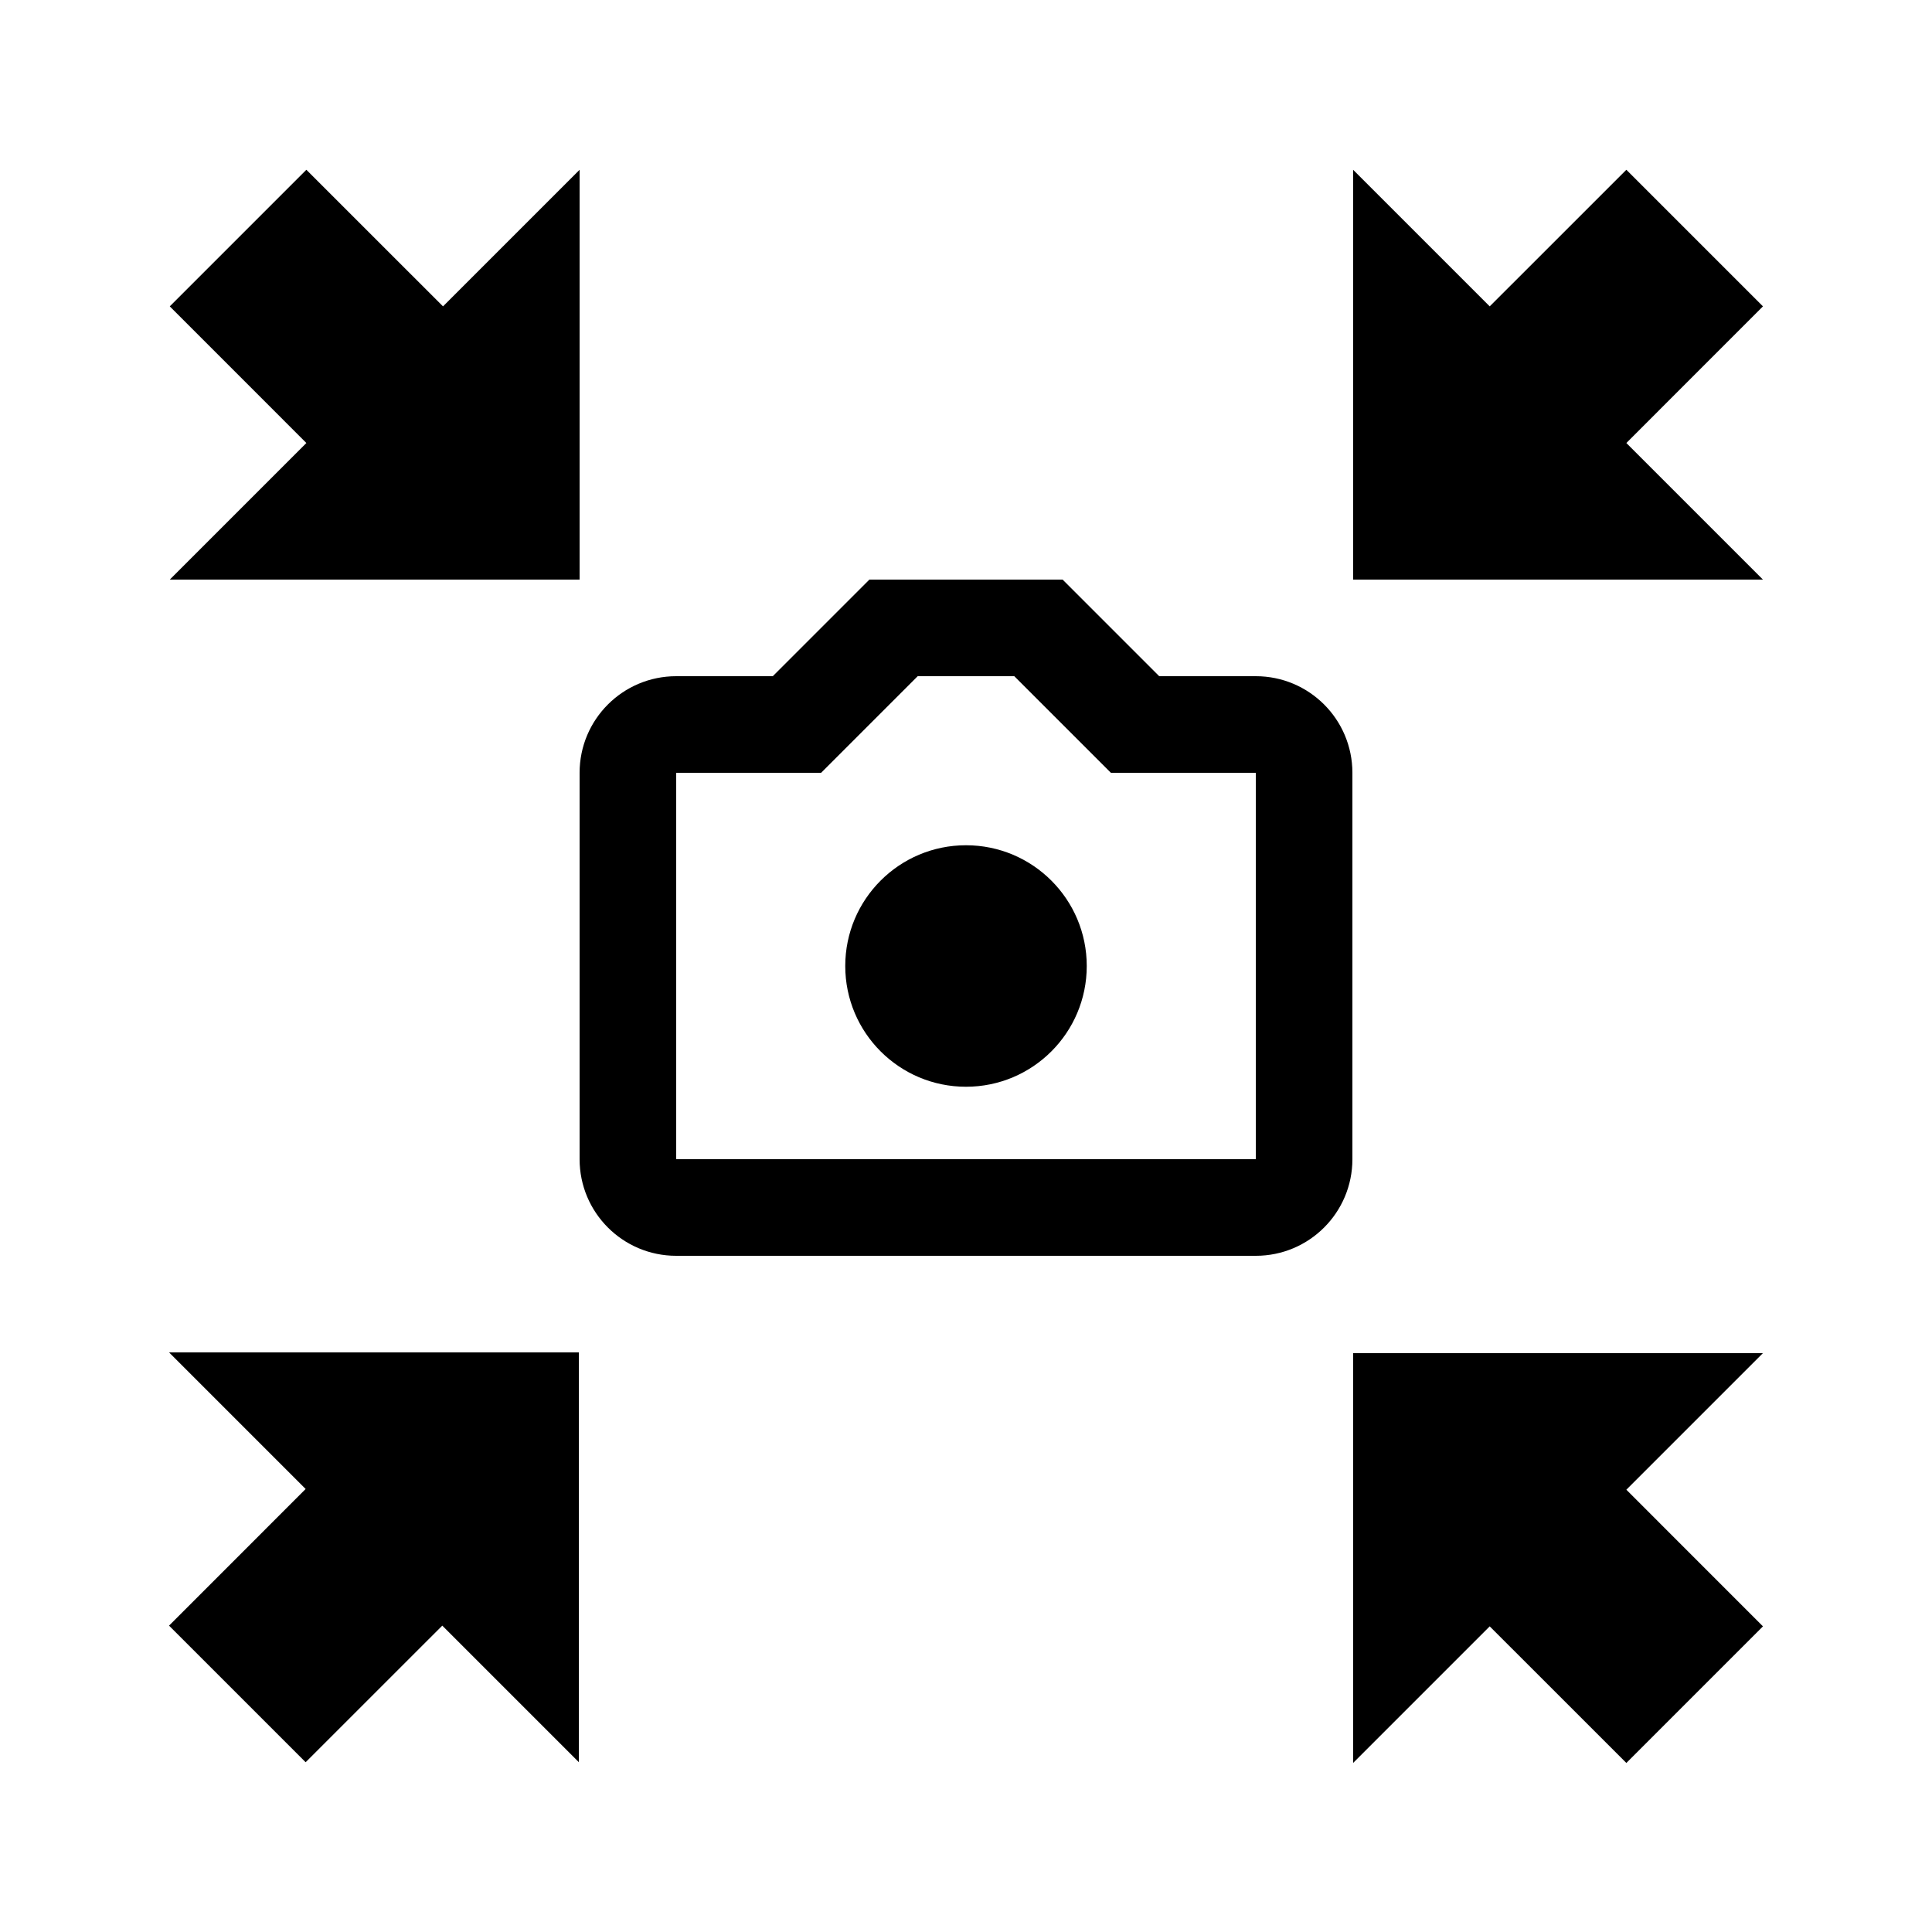
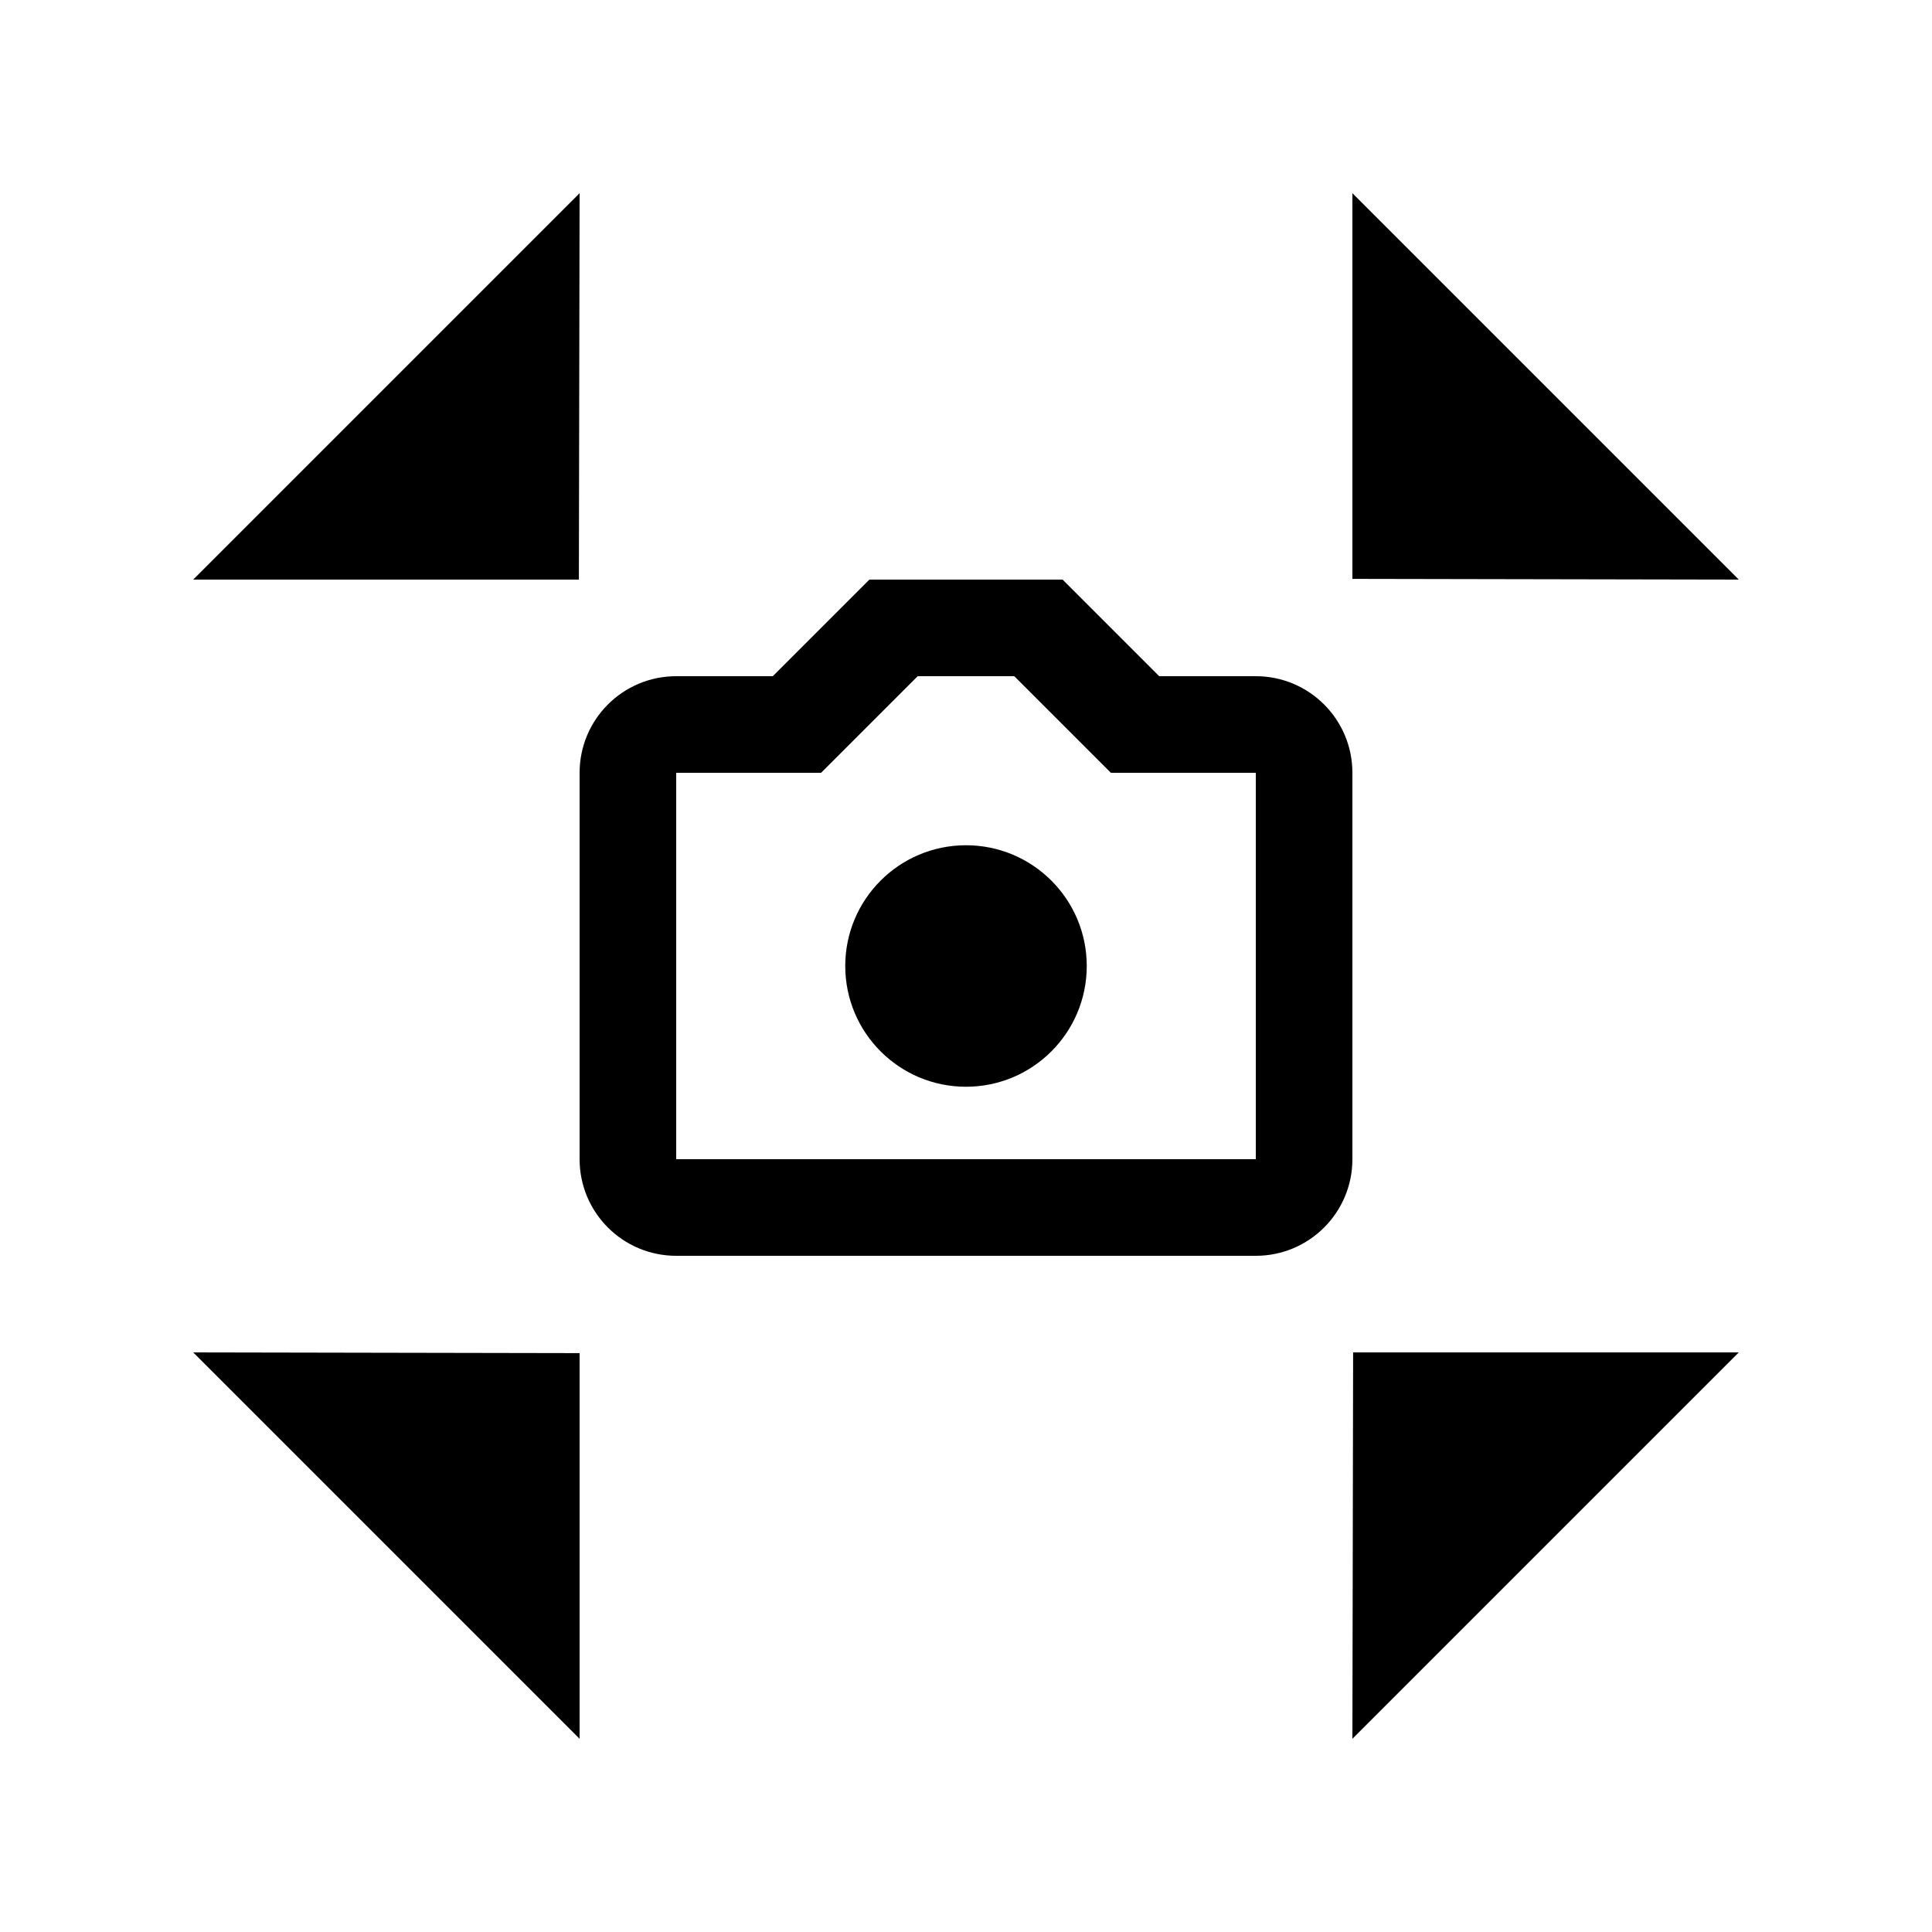
<svg xmlns="http://www.w3.org/2000/svg" version="1.1" id="icon" x="0px" y="0px" viewBox="0 0 400 400" style="enable-background:new 0 0 400 400;" xml:space="preserve">
  <circle cx="200" cy="200" r="25" />
  <path d="M260,140h-20l-20-20h-40l-20,20h-20c-11.05,0-20,8.95-20,20v80c0,11.05,8.95,20,20,20h120c11.05,0,20-8.95,20-20v-80  C280,148.95,271.05,140,260,140z M260,240H140v-80h30l20-20h20l20,20h30V240z" />
-   <polygon points="63.43,91.72 35.15,120 120,120 120,35.15 91.72,63.43 63.43,35.15 35.15,63.43 " />
-   <polygon points="308.43,63.43 280.15,35.15 280.15,120 365,120 336.72,91.72 365,63.43 336.72,35.15 " />
-   <polygon points="336.72,308.43 365,280.15 280.15,280.15 280.15,365 308.43,336.72 336.72,365 365,336.72 " />
-   <polygon points="91.57,336.57 119.85,364.85 119.85,280 35,280 63.28,308.28 35,336.57 63.28,364.85 " />
+   <polygon points="40,120 119.85,120 120,40 " />
+   <polygon points="360,280 280.15,280 280,360 " />
+   <polygon points="280,40 280,119.85 360,120 " />
+   <polygon points="120,360 120,280.15 40,280 " />
</svg>
